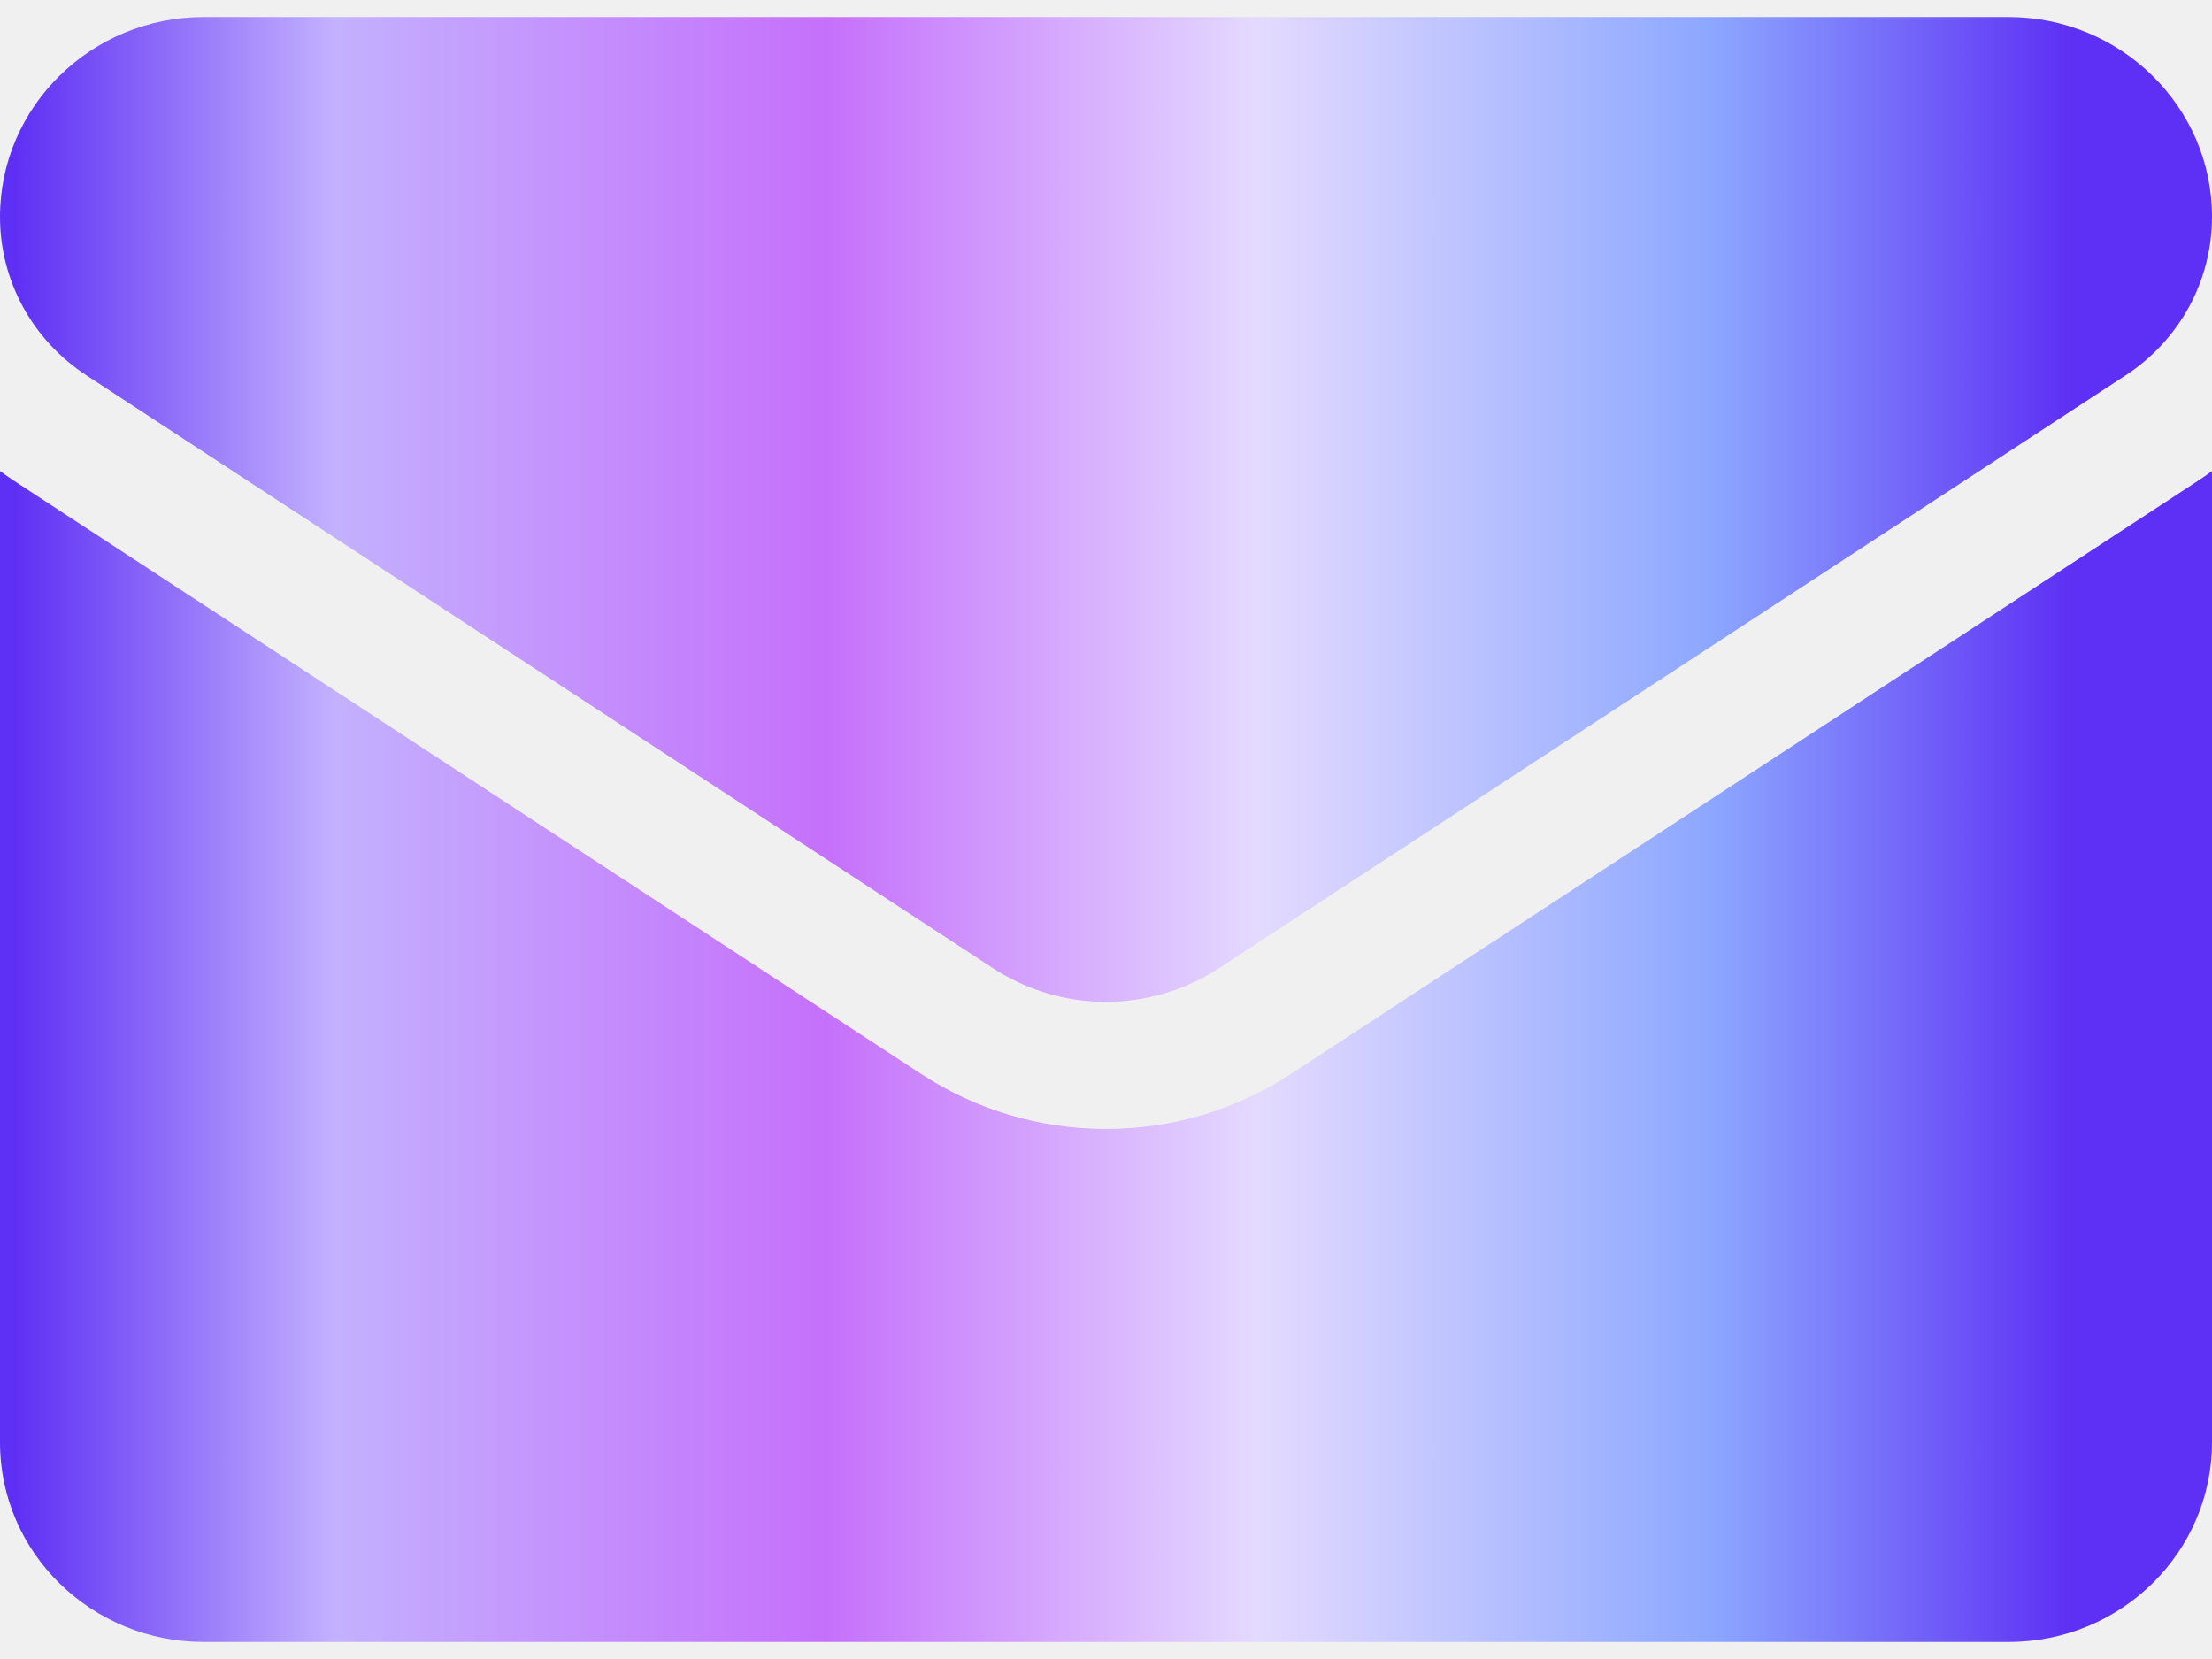
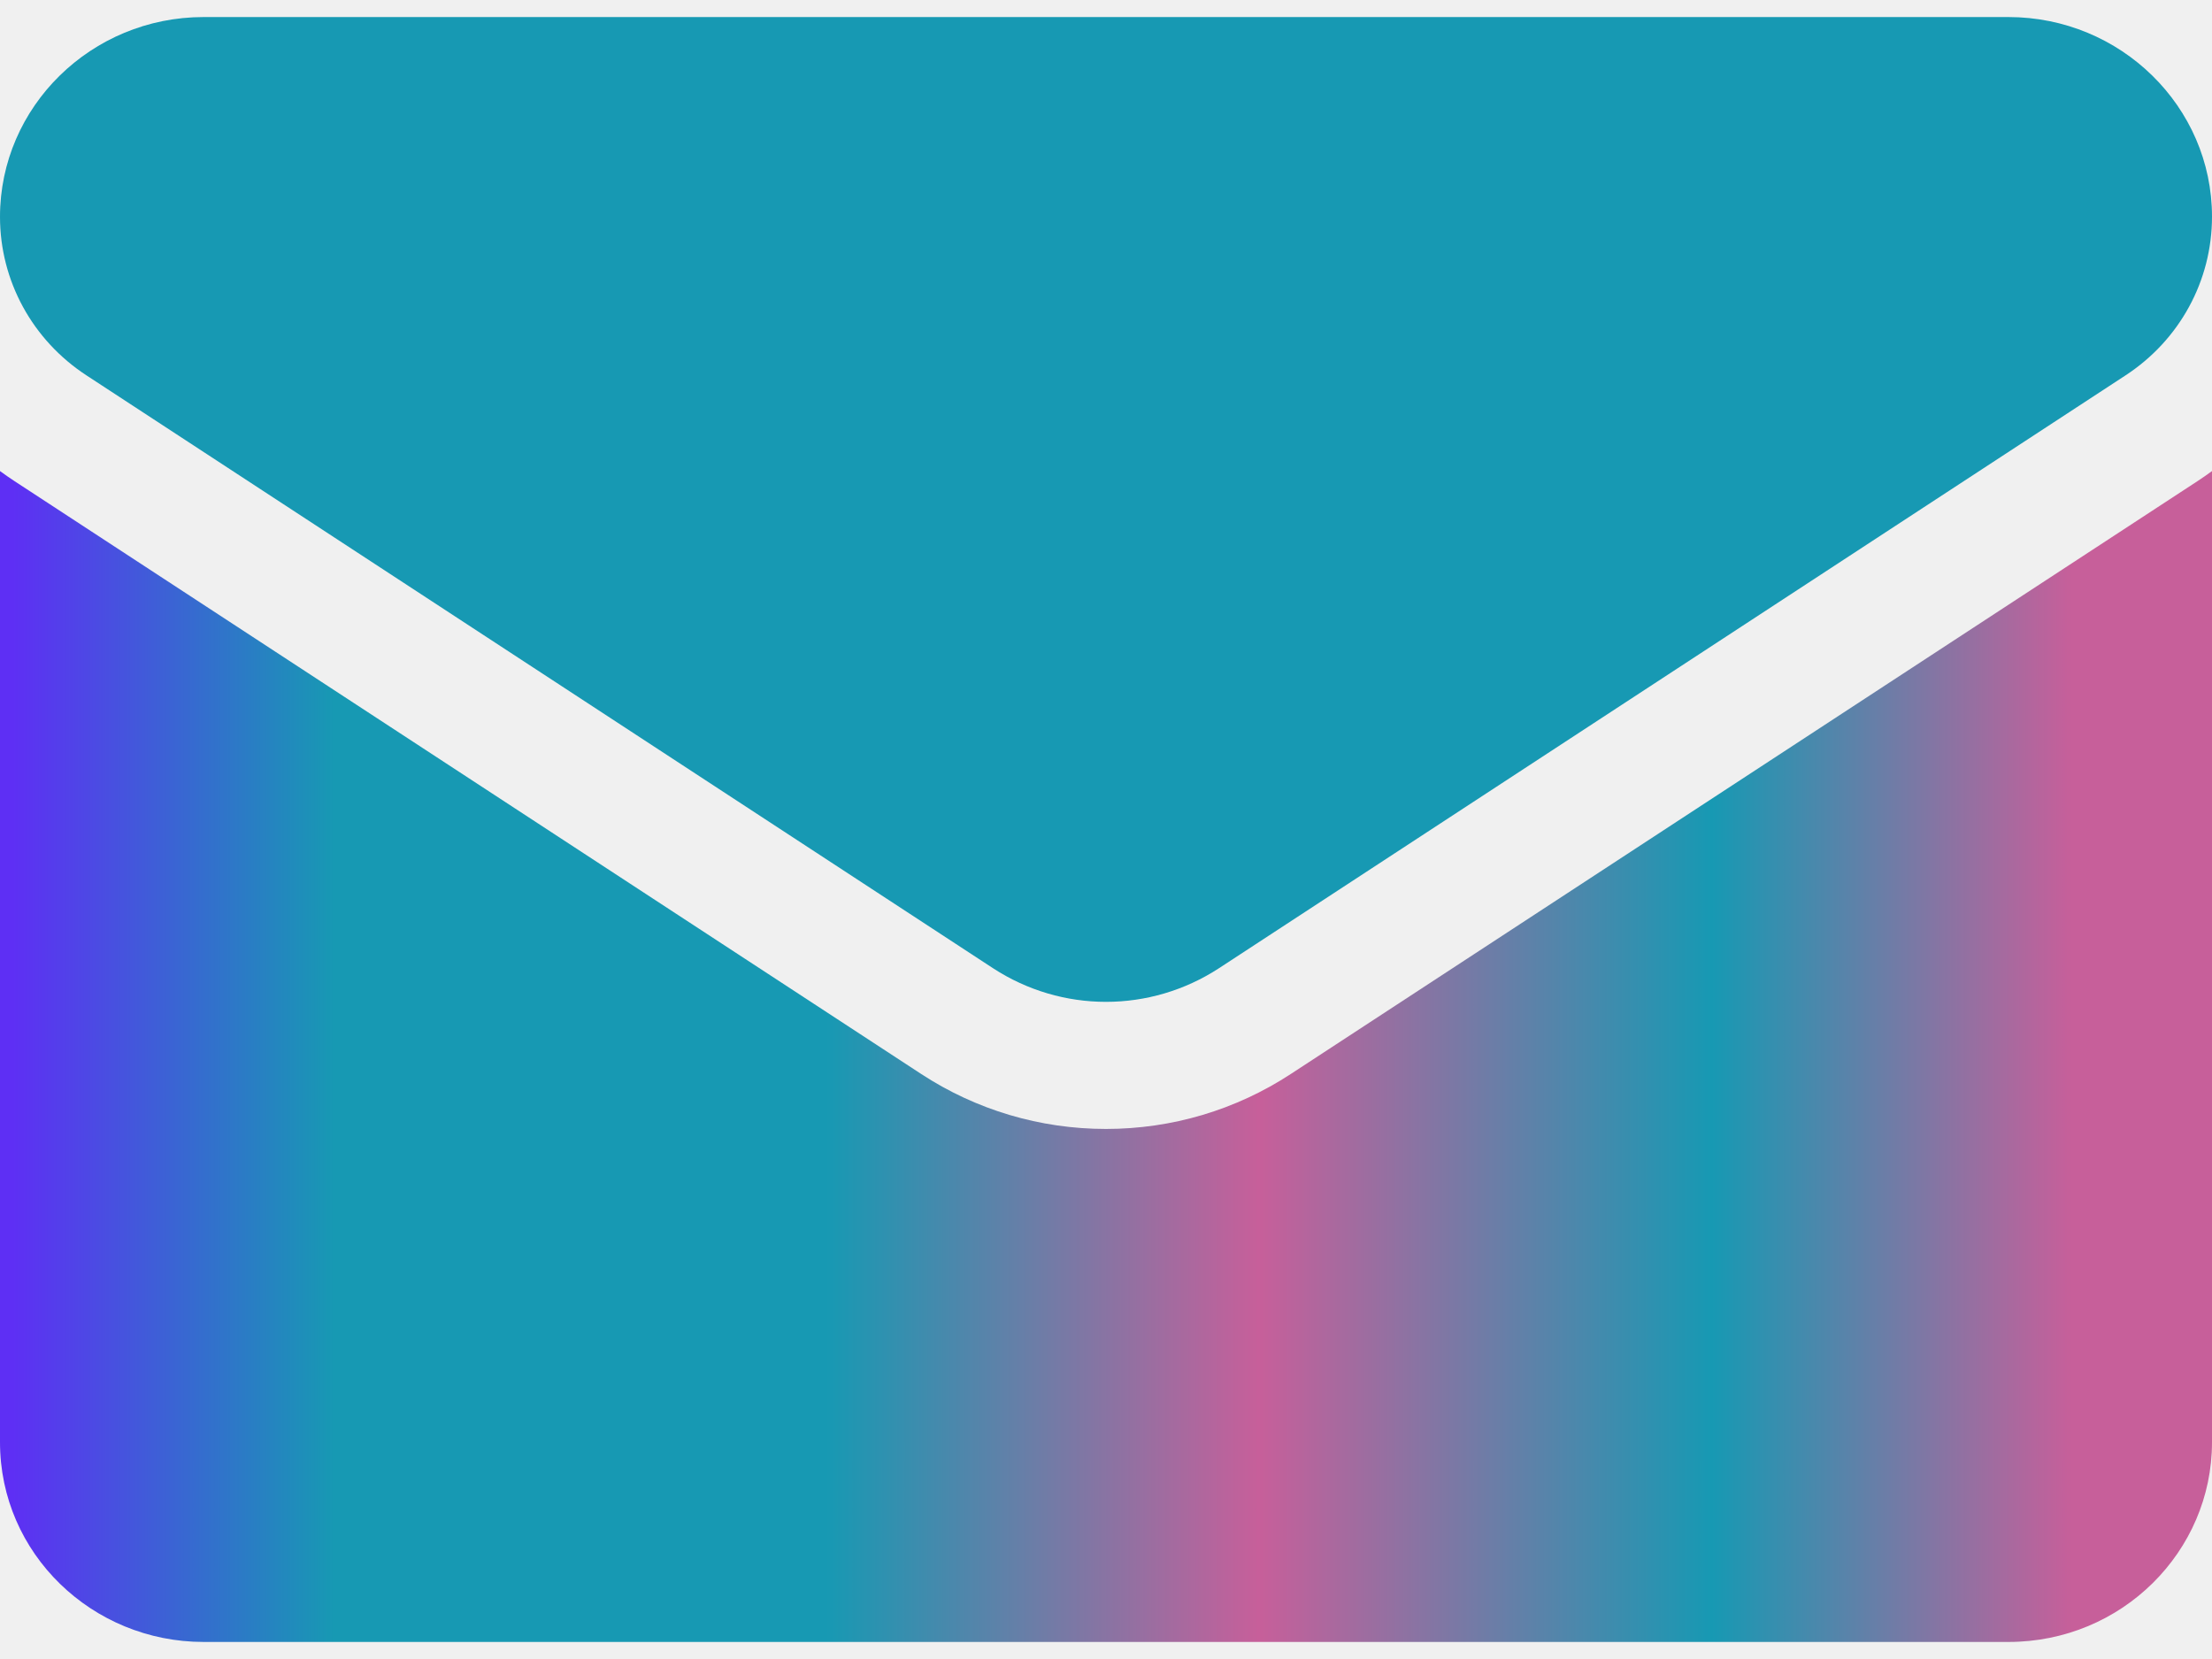
<svg xmlns="http://www.w3.org/2000/svg" width="24" height="18" viewBox="0 0 24 18" fill="none">
  <g clip-path="url(#clip0_532_4087)">
    <path d="M14.006 11.652C13.409 12.043 12.715 12.249 12 12.249C11.285 12.249 10.591 12.043 9.994 11.652L0.16 5.222C0.105 5.186 0.052 5.149 0 5.111V15.648C0 16.856 1 17.815 2.209 17.815H21.791C23.022 17.815 24 16.834 24 15.648V5.111C23.948 5.149 23.895 5.186 23.84 5.222L14.006 11.652Z" fill="url(#paint0_linear_532_4087)" />
    <path d="M0.94 4.074L10.774 10.505C11.147 10.748 11.573 10.87 12 10.87C12.427 10.87 12.853 10.748 13.226 10.505L23.06 4.074C23.649 3.69 24 3.046 24 2.351C24 1.157 23.009 0.185 21.791 0.185H2.209C0.991 0.185 0 1.157 0 2.353C0 3.046 0.351 3.69 0.94 4.074Z" fill="url(#paint1_linear_532_4087)" />
  </g>
  <defs>
    <linearGradient id="paint0_linear_532_4087" x1="22.481" y1="11.347" x2="0.144" y2="11.347" gradientUnits="userSpaceOnUse">
-       <stop stop-color="#5E2FF4" />
-       <stop offset="0.175" stop-color="#8CA7FF" />
-       <stop offset="0.395" stop-color="#E4DAFF" />
-       <stop offset="0.605" stop-color="#C570FB" />
-       <stop offset="0.844" stop-color="#C3B1FE" />
+       <stop stop-color="#c75f9a" />
+       <stop offset="0.175" stop-color="#1799b3" />
+       <stop offset="0.395" stop-color="#c75f9a" />
+       <stop offset="0.605" stop-color="#1799b3" />
+       <stop offset="0.844" stop-color="#1799b3" />
      <stop offset="1" stop-color="#5E2FF4" />
    </linearGradient>
    <linearGradient id="paint1_linear_532_4087" x1="22.481" y1="5.43" x2="0.144" y2="5.43" gradientUnits="userSpaceOnUse">
-       <stop stop-color="#5E2FF4" />
-       <stop offset="0.175" stop-color="#8CA7FF" />
-       <stop offset="0.395" stop-color="#E4DAFF" />
-       <stop offset="0.605" stop-color="#C570FB" />
-       <stop offset="0.844" stop-color="#C3B1FE" />
-       <stop offset="1" stop-color="#5E2FF4" />
+       <stop stop-color="#1799b3" />
+       <stop offset="0.175" stop-color="#1799b3" />
+       <stop offset="0.395" stop-color="#1799b3" />
+       <stop offset="0.605" stop-color="#1799b3" />
+       <stop offset="0.844" stop-color="#1799b3" />
+       <stop offset="1" stop-color="#1799b3" />
    </linearGradient>
    <clipPath id="clip0_532_4087">
      <rect width="24" height="18" fill="white" />
    </clipPath>
  </defs>
</svg>
